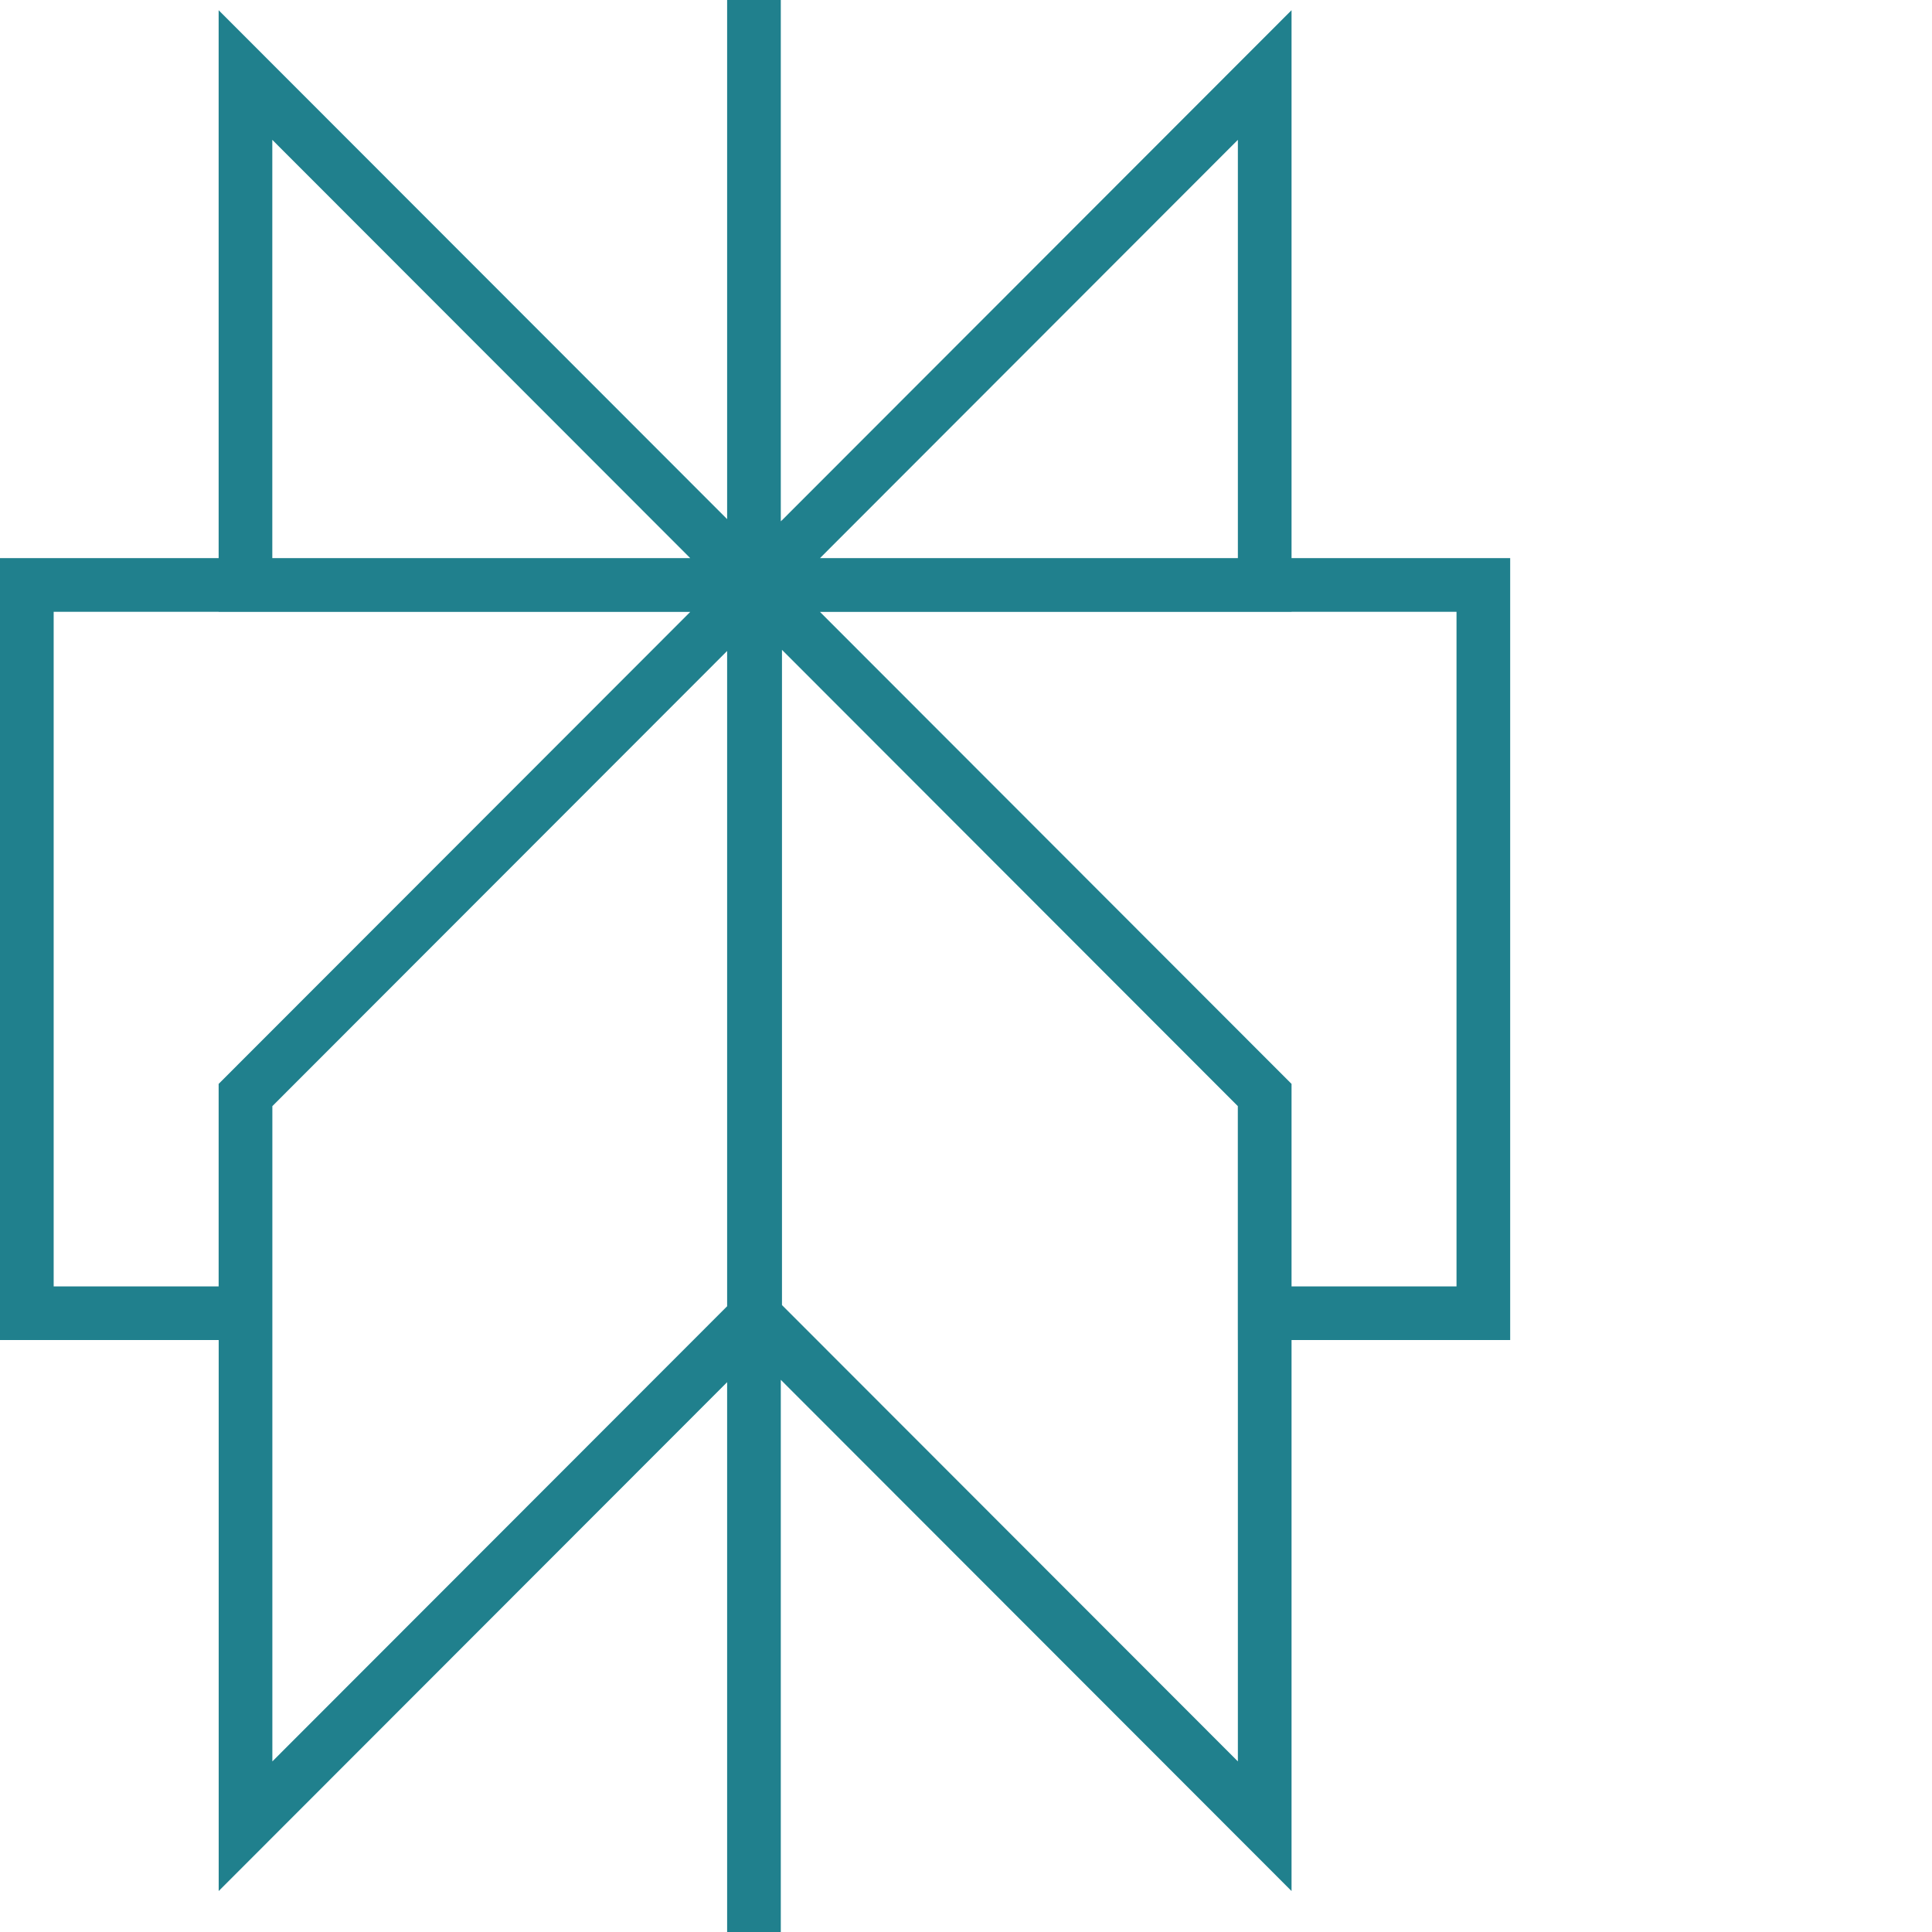
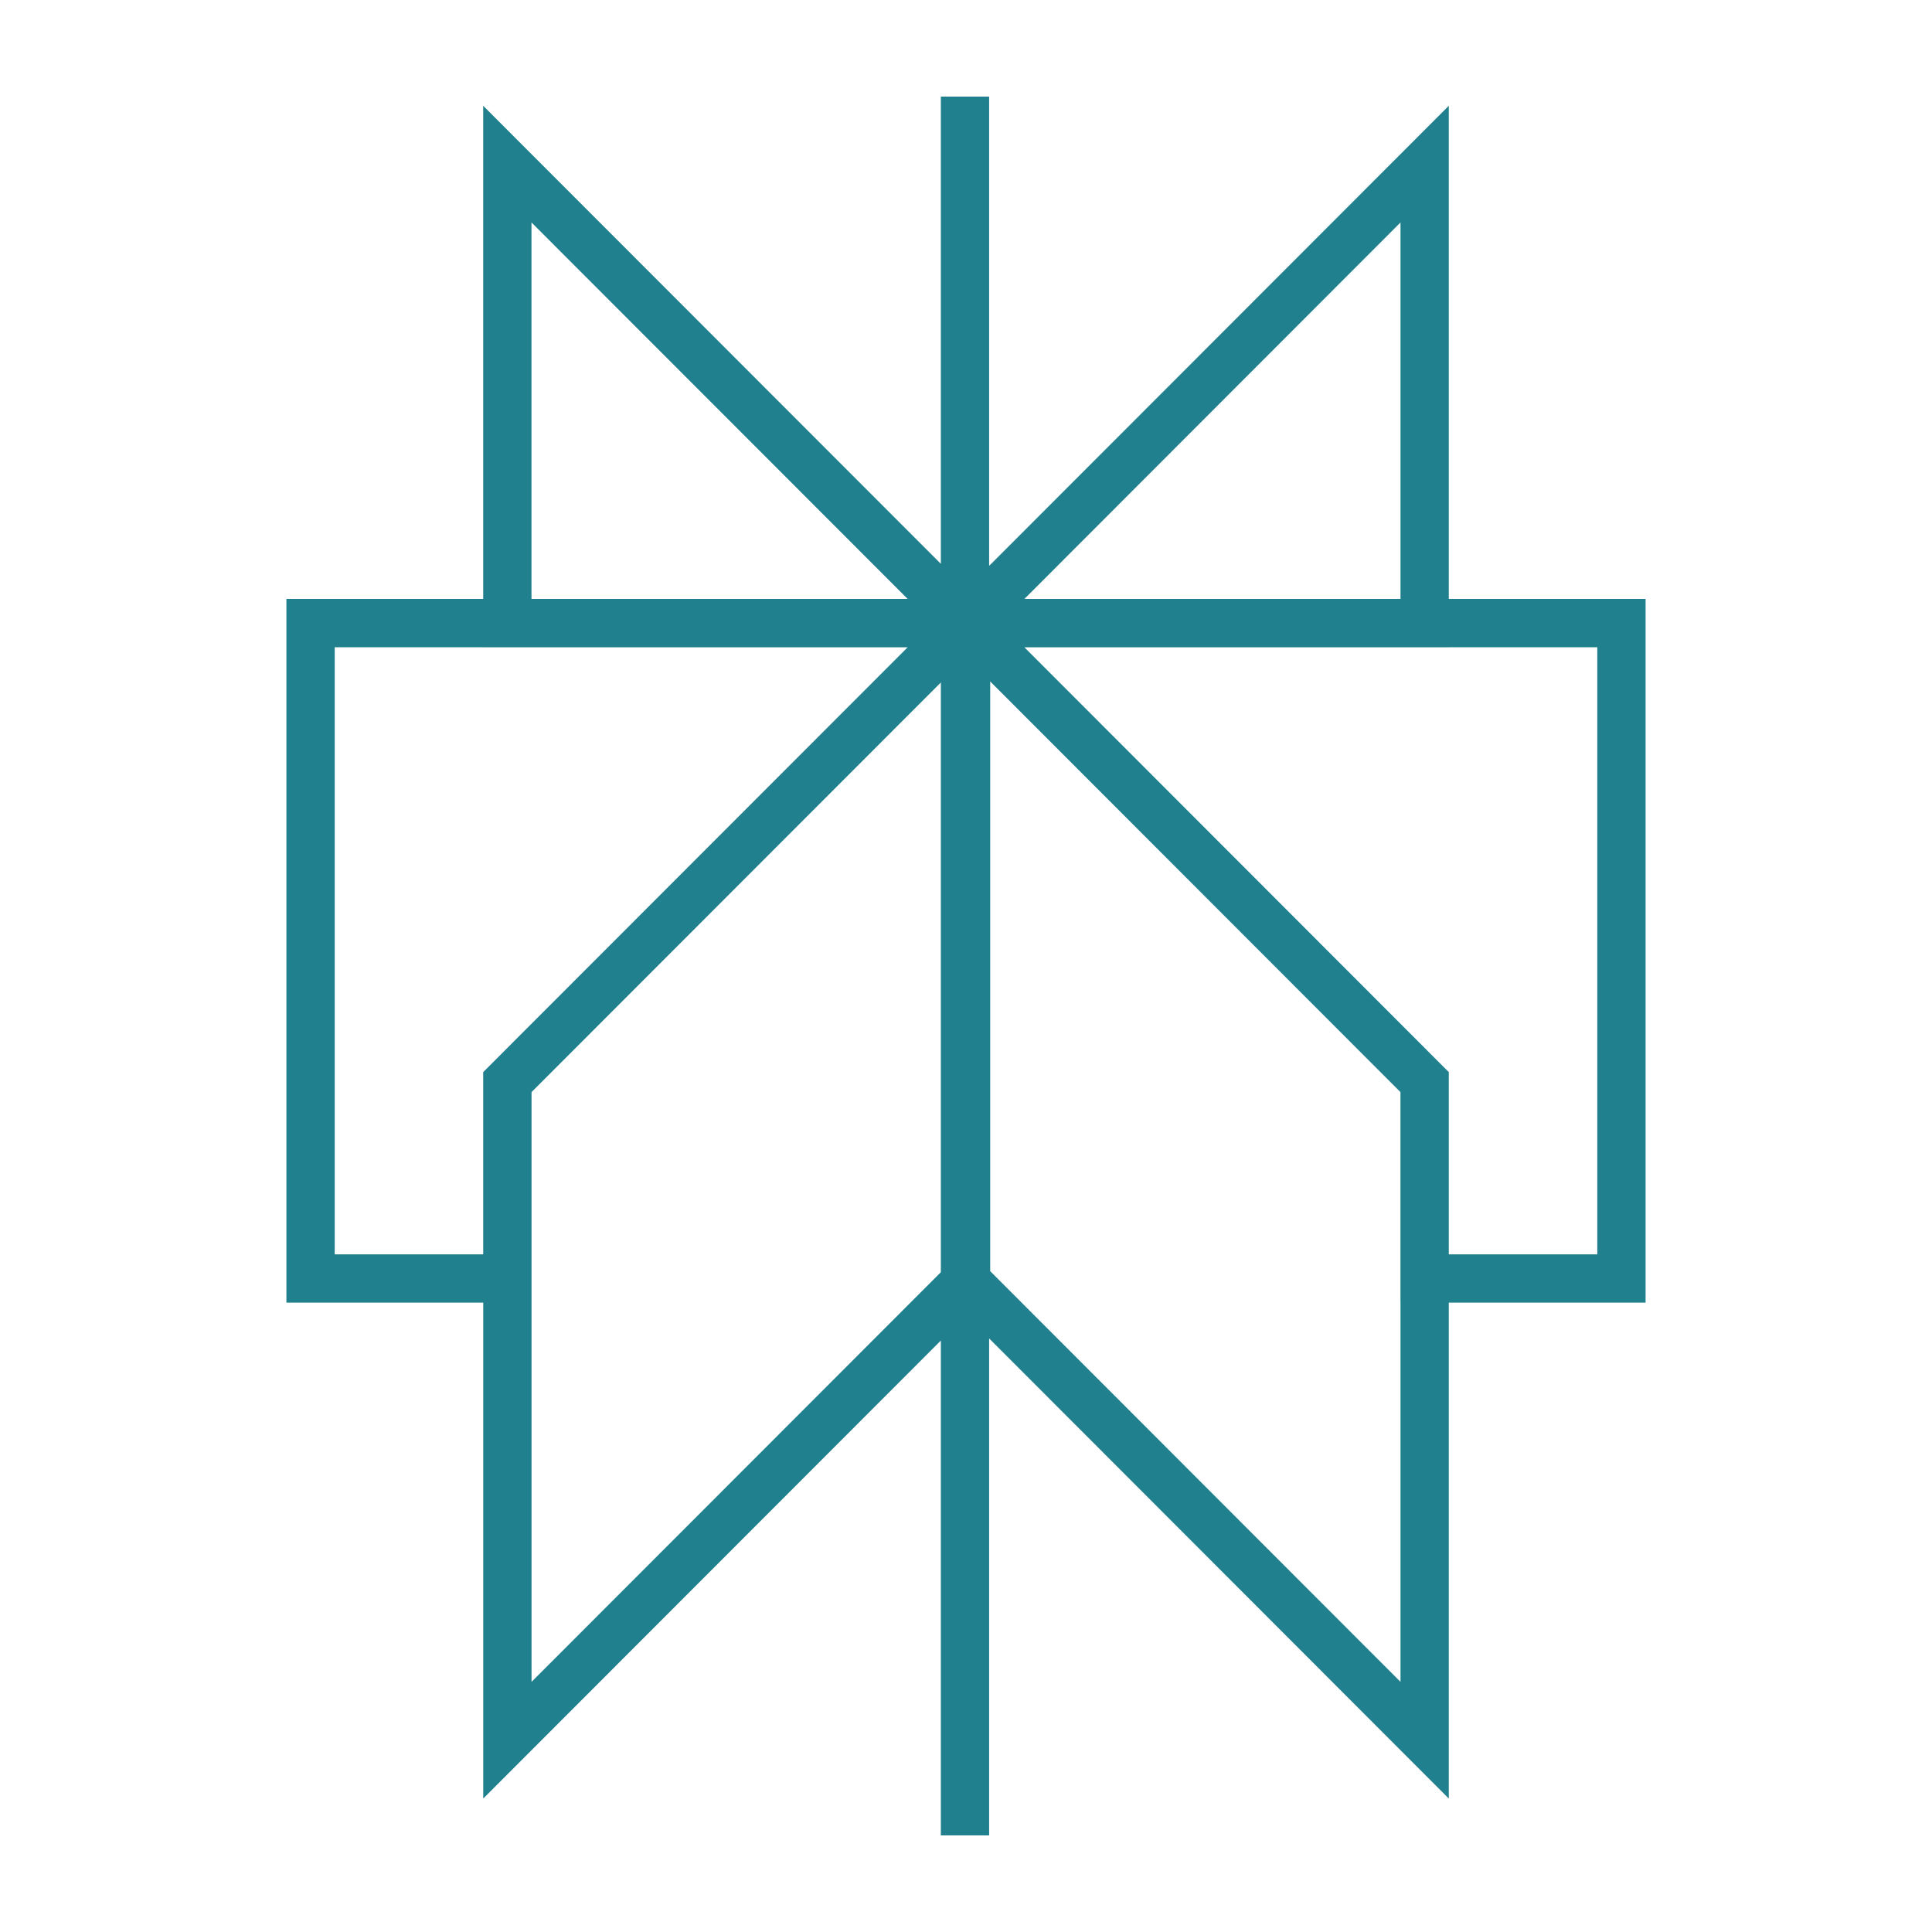
- <svg xmlns="http://www.w3.org/2000/svg" viewBox="0 0 36 36" class="w-full h-full">
+ <svg xmlns="http://www.w3.org/2000/svg" viewBox="-5.93 -2 40 40" class="w-full h-full">
  <path d="M23.566,1.398l-9.495,9.504h9.495V1.398v2.602V1.398Zm-9.496,9.504L4.574,1.398v9.504h9.496Zm-.021-10.902v36m9.517-15.596l-9.495-9.504v13.625l9.495,9.504v-13.625Zm-18.991,0l9.496-9.504v13.625l-9.496,9.504v-13.625ZM.5,10.9v13.57h4.074v-4.066l9.496-9.504H.5Zm13.57,0l9.495,9.504v4.066h4.075v-13.57h-13.57Z" fill="none" stroke="#20808d" stroke-miterlimit="10" />
</svg>
